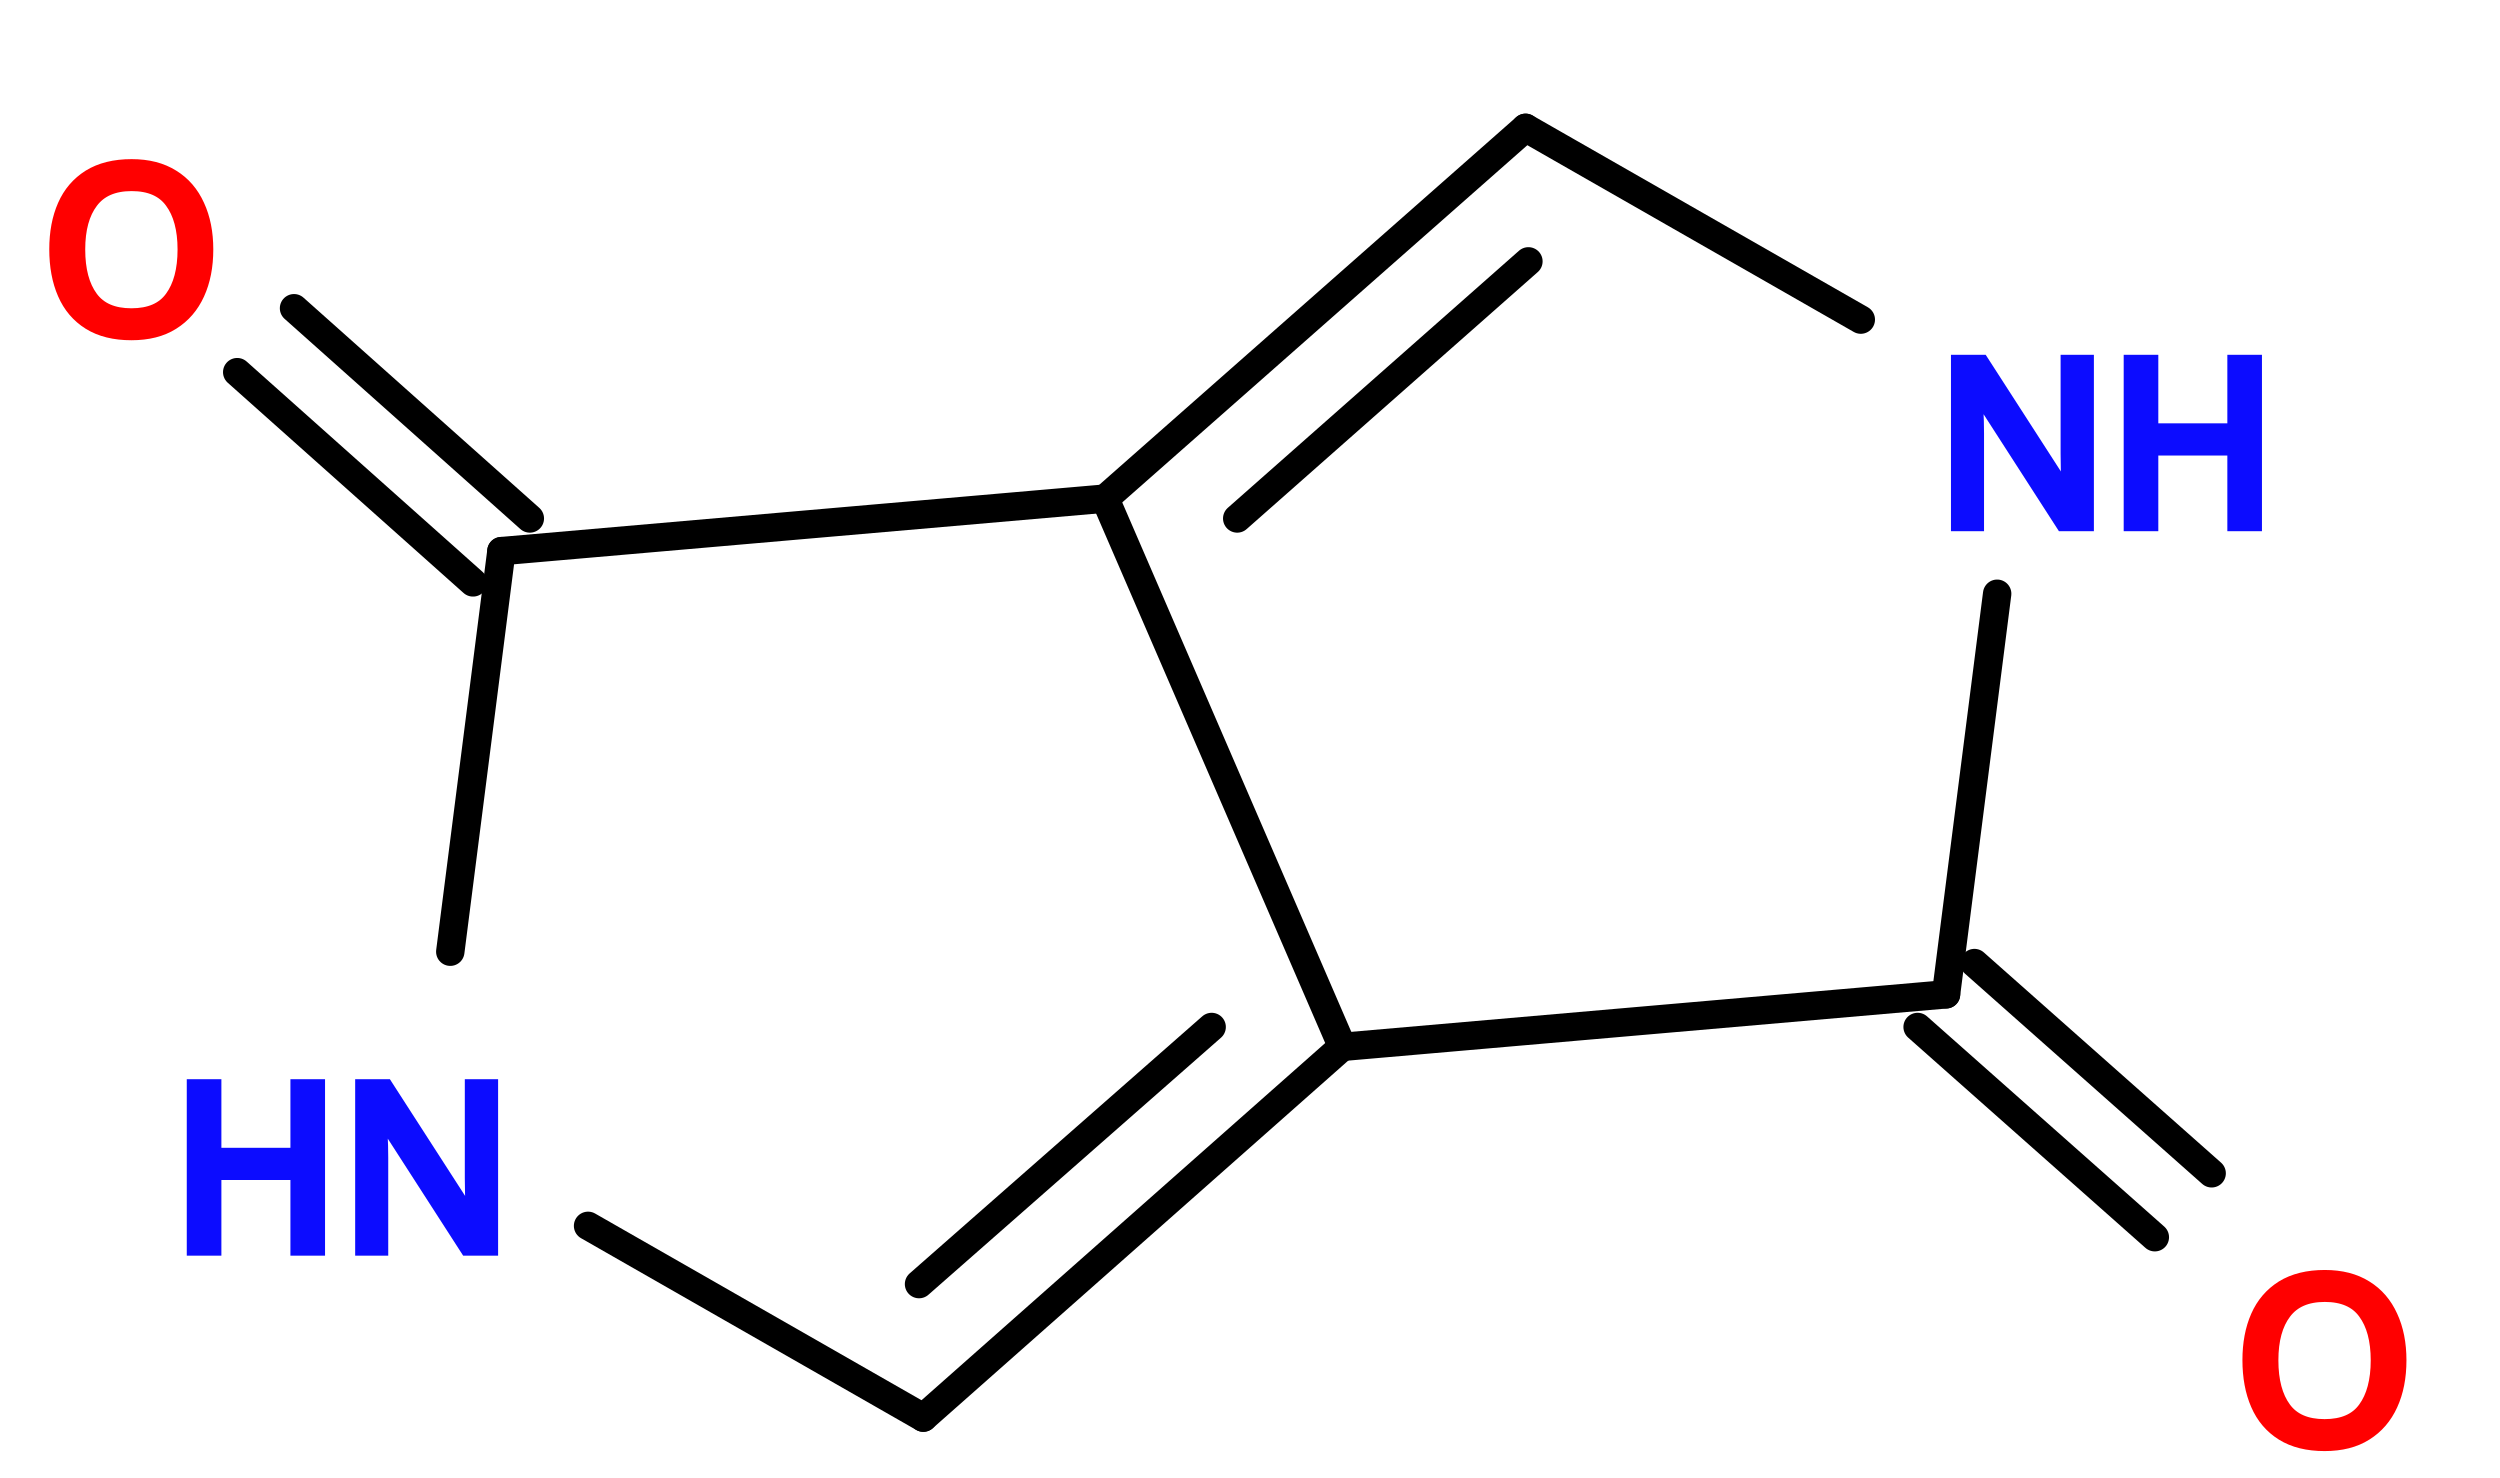
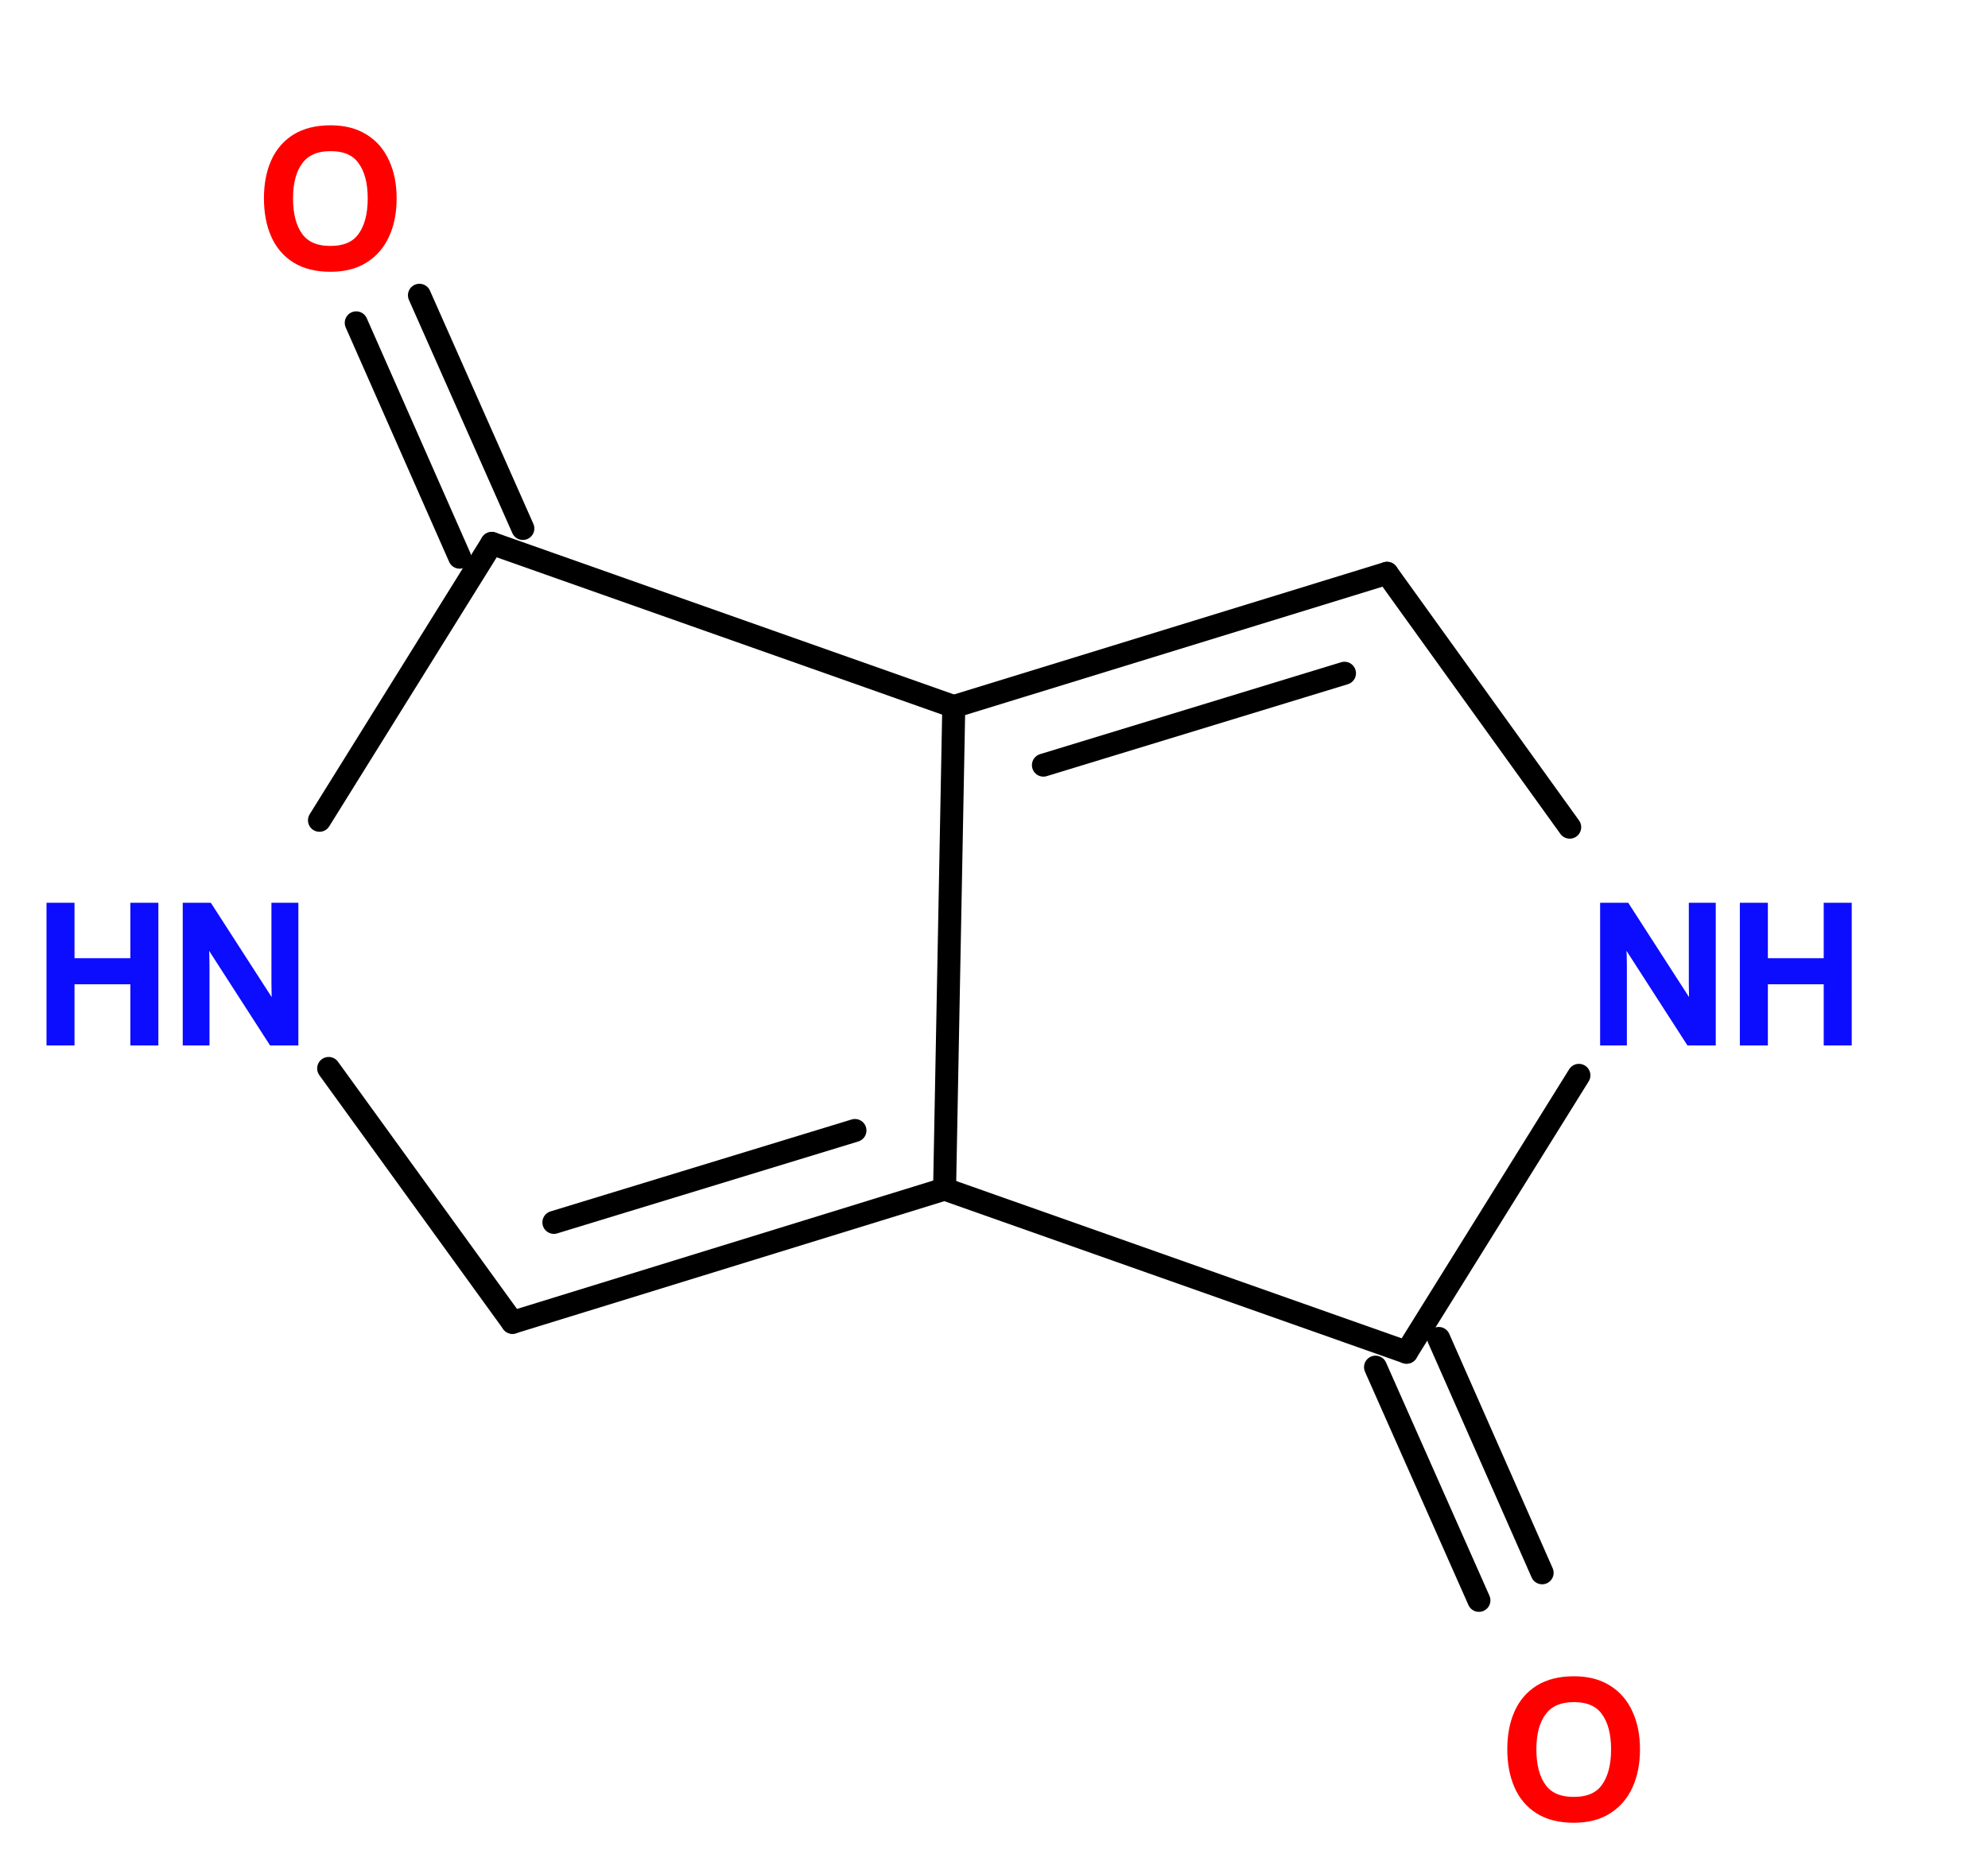
- <svg xmlns="http://www.w3.org/2000/svg" width="176px" height="104px" viewBox="0 0 176 104" version="1.1">
+ <svg xmlns="http://www.w3.org/2000/svg" width="173px" height="161px" viewBox="0 0 173 161" version="1.1">
  <style type="text/css">
text.O { fill:rgb(255,0,0); stroke:rgb(255,0,0) }
</style>
  <g stroke="rgb(0,0,0)" stroke-width="2" stroke-linecap="round">
-     <line x1="139.0" y1="67.8" x2="155.7" y2="82.6" />
-     <line x1="135.0" y1="72.3" x2="151.7" y2="87.1" />
-     <line x1="33.3" y1="41.0" x2="16.7" y2="26.2" />
-     <line x1="37.3" y1="36.5" x2="20.7" y2="21.7" />
-     <line x1="131.0" y1="22.5" x2="107.4" y2="9.0" />
-     <line x1="107.4" y1="9.0" x2="77.8" y2="35.1" />
-     <line x1="107.6" y1="18.4" x2="87.1" y2="36.5" />
-     <line x1="77.8" y1="35.1" x2="94.5" y2="73.7" />
-     <line x1="94.5" y1="73.7" x2="137.0" y2="70.0" />
-     <line x1="137.0" y1="70.0" x2="140.6" y2="41.8" />
-     <line x1="35.3" y1="38.8" x2="31.7" y2="67.0" />
-     <line x1="41.4" y1="86.3" x2="65.0" y2="99.8" />
-     <line x1="65.0" y1="99.8" x2="94.5" y2="73.7" />
-     <line x1="64.7" y1="90.4" x2="85.3" y2="72.3" />
-     <line x1="77.8" y1="35.1" x2="35.3" y2="38.8" />
+     <line x1="125.2" y1="116.5" x2="134.2" y2="136.9" />
+     <line x1="119.7" y1="119.0" x2="128.7" y2="139.3" />
+     <line x1="40.0" y1="48.5" x2="31.0" y2="28.1" />
+     <line x1="45.5" y1="46.0" x2="36.5" y2="25.7" />
+     <line x1="136.6" y1="72.0" x2="120.7" y2="49.9" />
+     <line x1="120.7" y1="49.9" x2="83.0" y2="61.5" />
+     <line x1="117.0" y1="58.6" x2="90.8" y2="66.6" />
+     <line x1="83.0" y1="61.5" x2="82.2" y2="103.5" />
+     <line x1="82.2" y1="103.5" x2="122.4" y2="117.7" />
+     <line x1="122.4" y1="117.7" x2="137.4" y2="93.6" />
+     <line x1="42.8" y1="47.3" x2="27.8" y2="71.4" />
+     <line x1="28.6" y1="93.0" x2="44.6" y2="115.1" />
+     <line x1="44.6" y1="115.1" x2="82.2" y2="103.5" />
+     <line x1="48.2" y1="106.4" x2="74.4" y2="98.4" />
+     <line x1="83.0" y1="61.5" x2="42.8" y2="47.3" />
  </g>
  <g font-family="sans-serif" font-size="20" fill="rgb(0,0,0)" stroke="rgb(0,0,0)" stroke-width="0">
-     <text x="136.3" y="36.9" font-size="16" fill="rgb(12,12,255)" stroke="rgb(12,12,255)" stroke-width="1.0">NH</text>
-     <text x="3.0" y="23.3" font-size="16" stroke-width="1.0" class="O">O</text>
-     <text x="157.4" y="101.5" font-size="16" stroke-width="1.0" class="O">O</text>
-     <text x="12.1" y="87.9" font-size="16" fill="rgb(12,12,255)" stroke="rgb(12,12,255)" stroke-width="1.0">HN</text>
+     <text x="138.2" y="90.5" font-size="16" fill="rgb(12,12,255)" stroke="rgb(12,12,255)" stroke-width="1.0">NH</text>
+     <text x="22.5" y="23.0" font-size="16" stroke-width="1.0" class="O">O</text>
+     <text x="130.7" y="158.0" font-size="16" stroke-width="1.0" class="O">O</text>
+     <text x="3.0" y="90.5" font-size="16" fill="rgb(12,12,255)" stroke="rgb(12,12,255)" stroke-width="1.0">HN</text>
  </g>
</svg>
